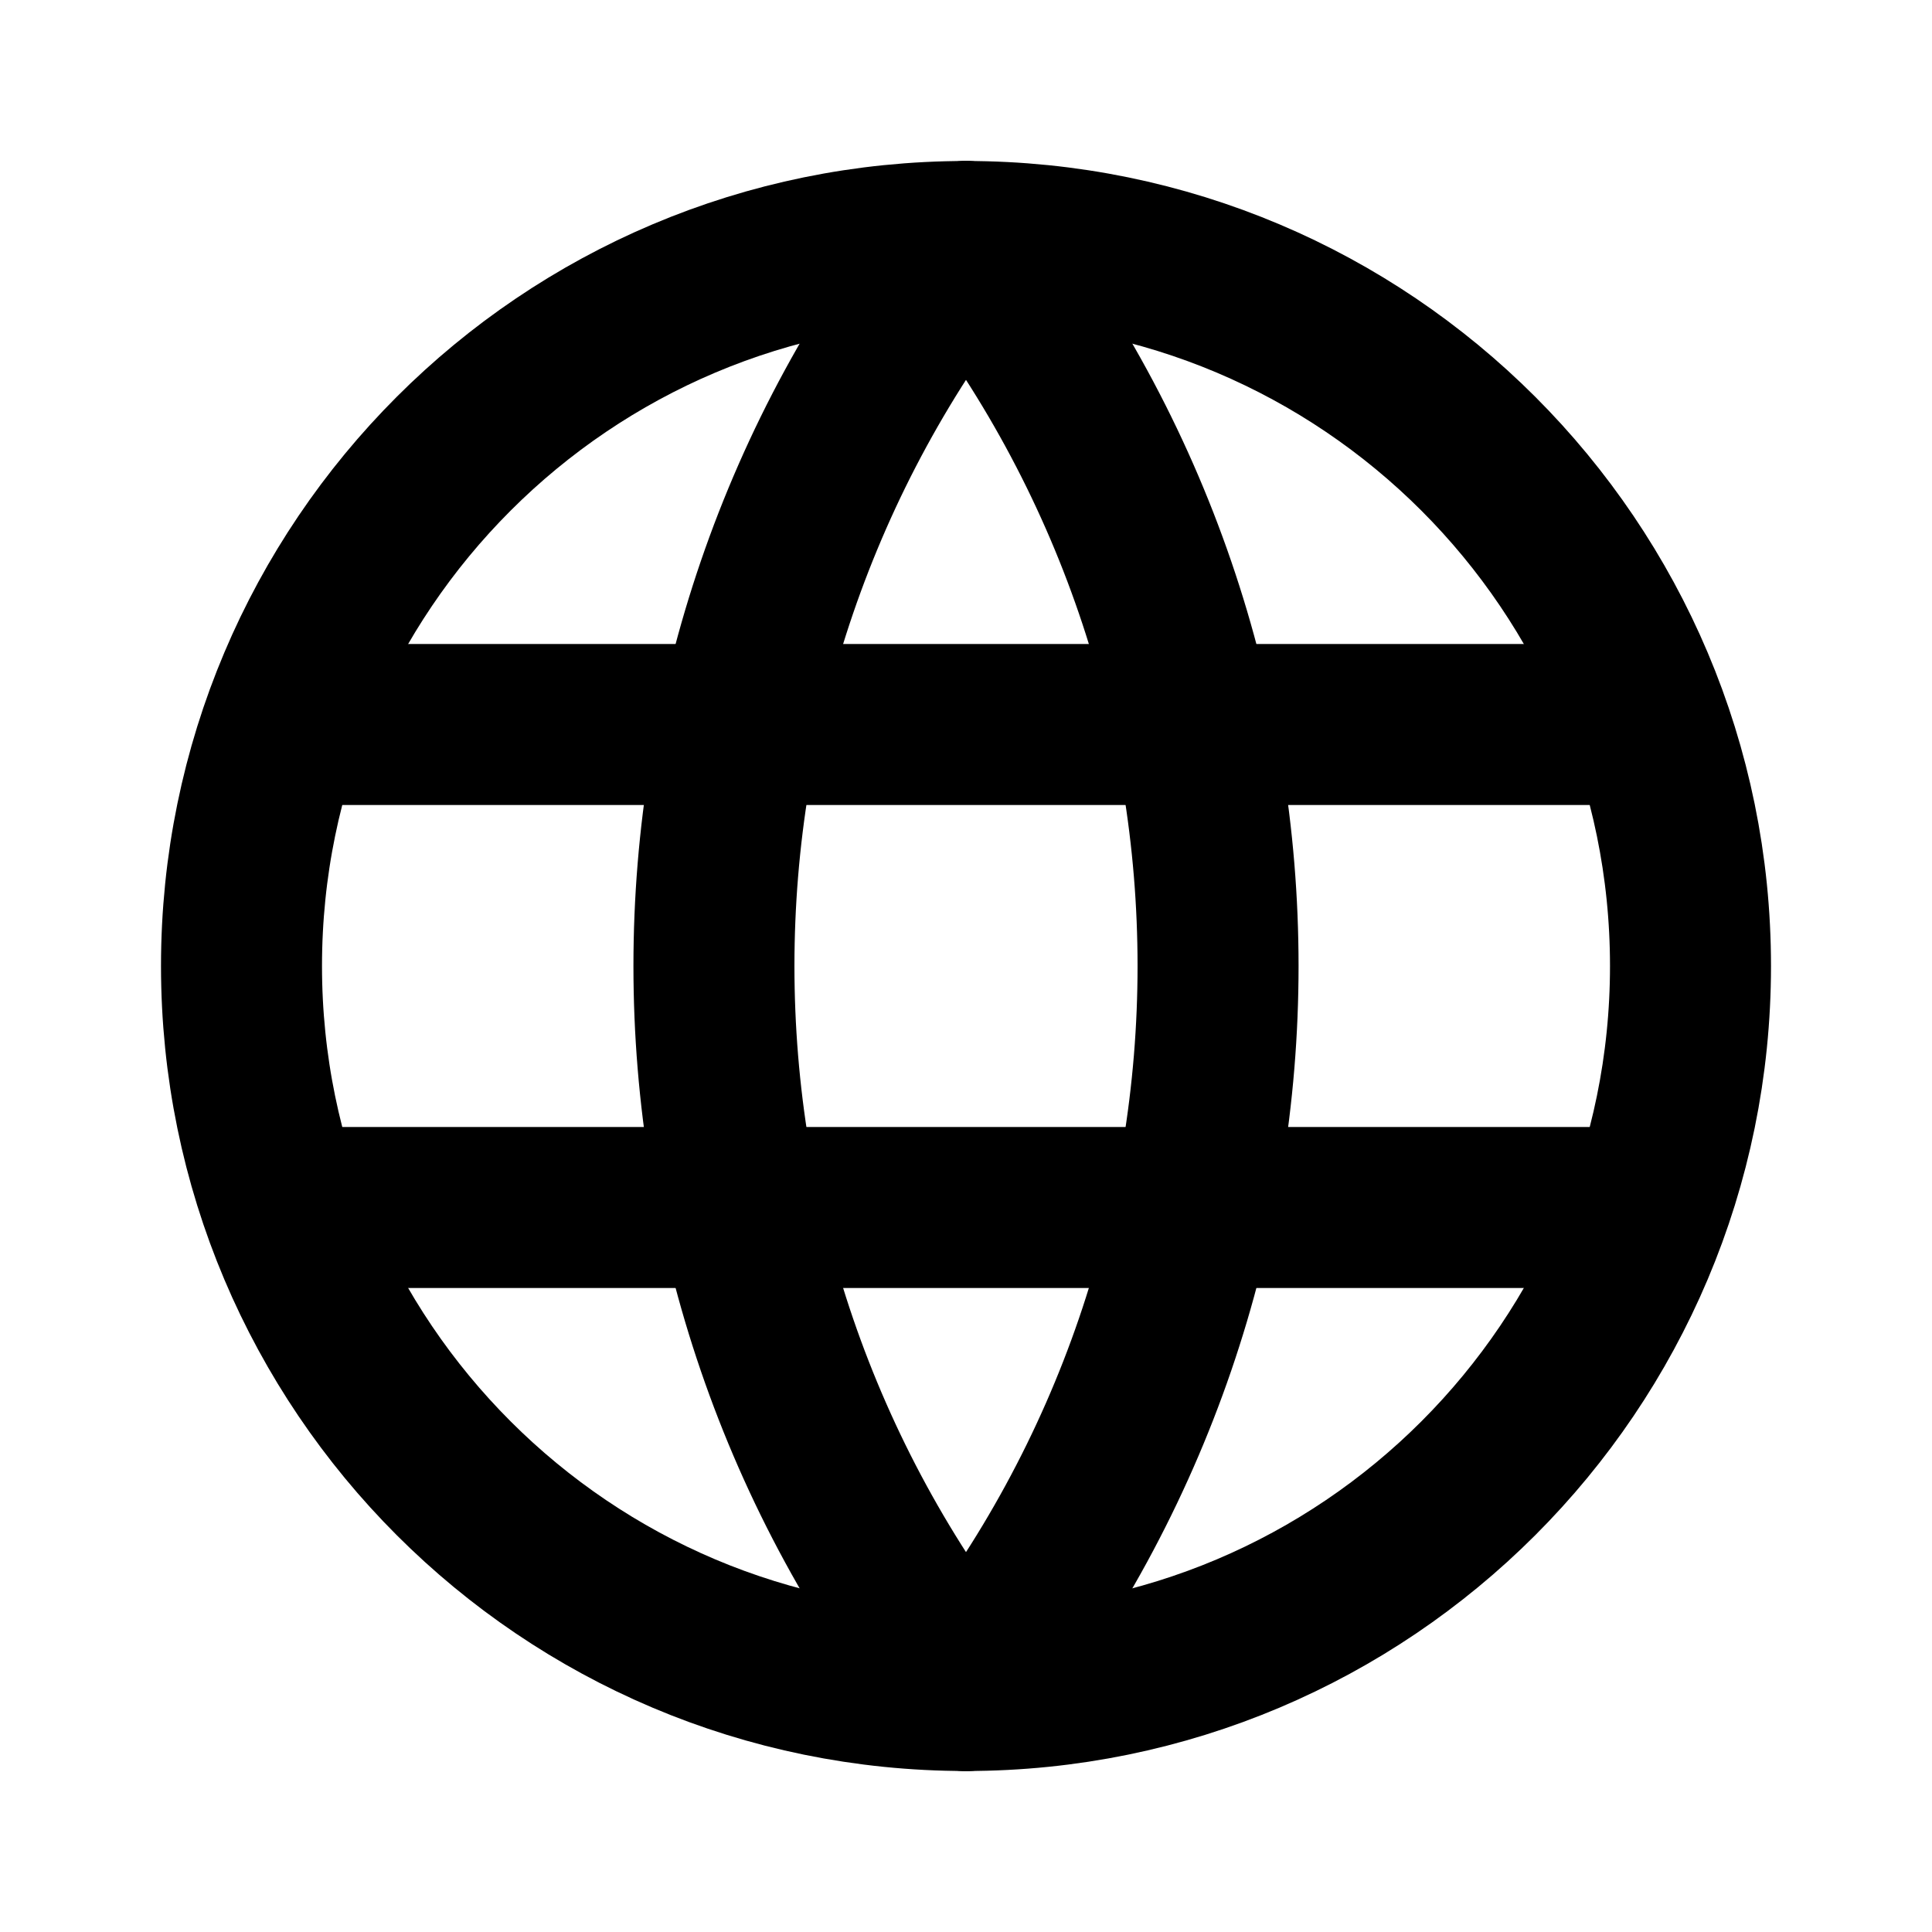
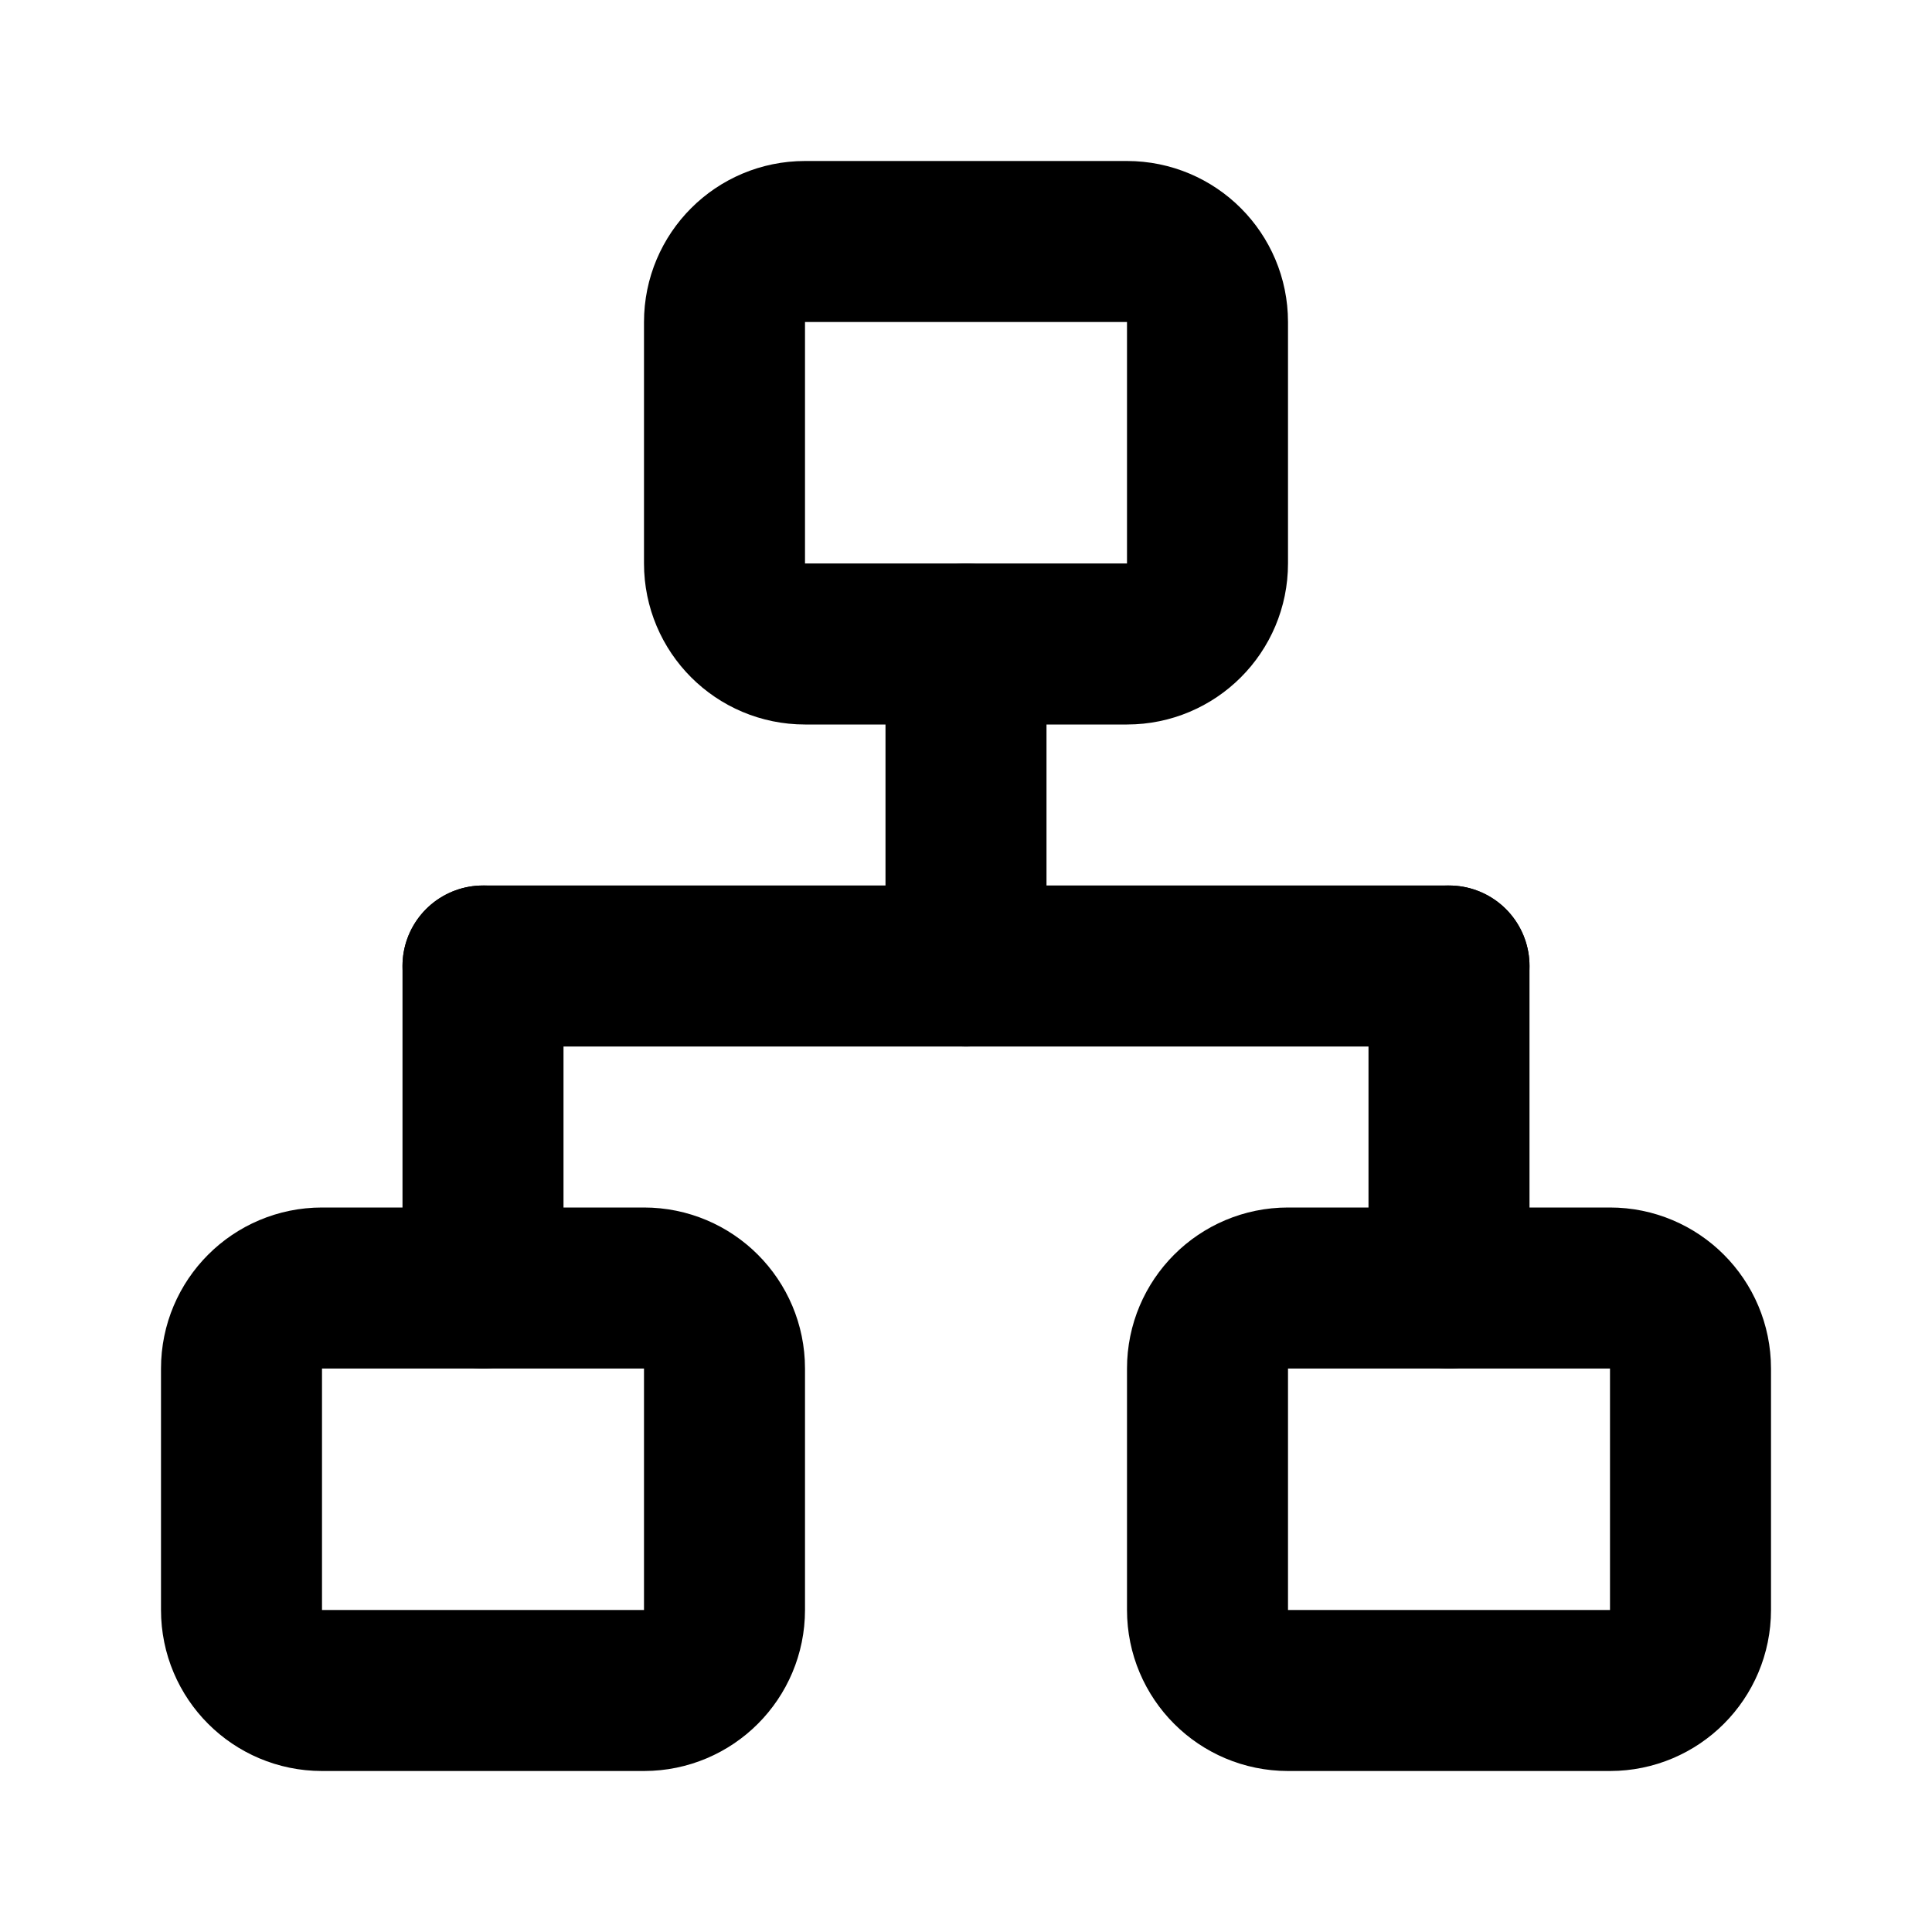
<svg xmlns="http://www.w3.org/2000/svg" width="48" height="48" viewBox="0 0 24 24" fill="none" stroke="currentColor" stroke-width="2" stroke-linecap="round" stroke-linejoin="round">
-   <circle cx="12" cy="12" r="9" />
-   <line x1="3.6" y1="9" x2="20.4" y2="9" />
-   <line x1="3.6" y1="15" x2="20.4" y2="15" />
-   <path d="M12 3a14.5 14.5 0 0 0 0 18" />
-   <path d="M12 3a14.5 14.5 0 0 1 0 18" />
+   <rect x="9" y="3" width="6" height="5" rx="1" />
+   <line x1="12" y1="8" x2="12" y2="12" />
+   <line x1="6" y1="12" x2="18" y2="12" />
+   <line x1="6" y1="12" x2="6" y2="16" />
+   <line x1="18" y1="12" x2="18" y2="16" />
+   <rect x="3" y="16" width="6" height="5" rx="1" />
+   <rect x="15" y="16" width="6" height="5" rx="1" />
</svg>
